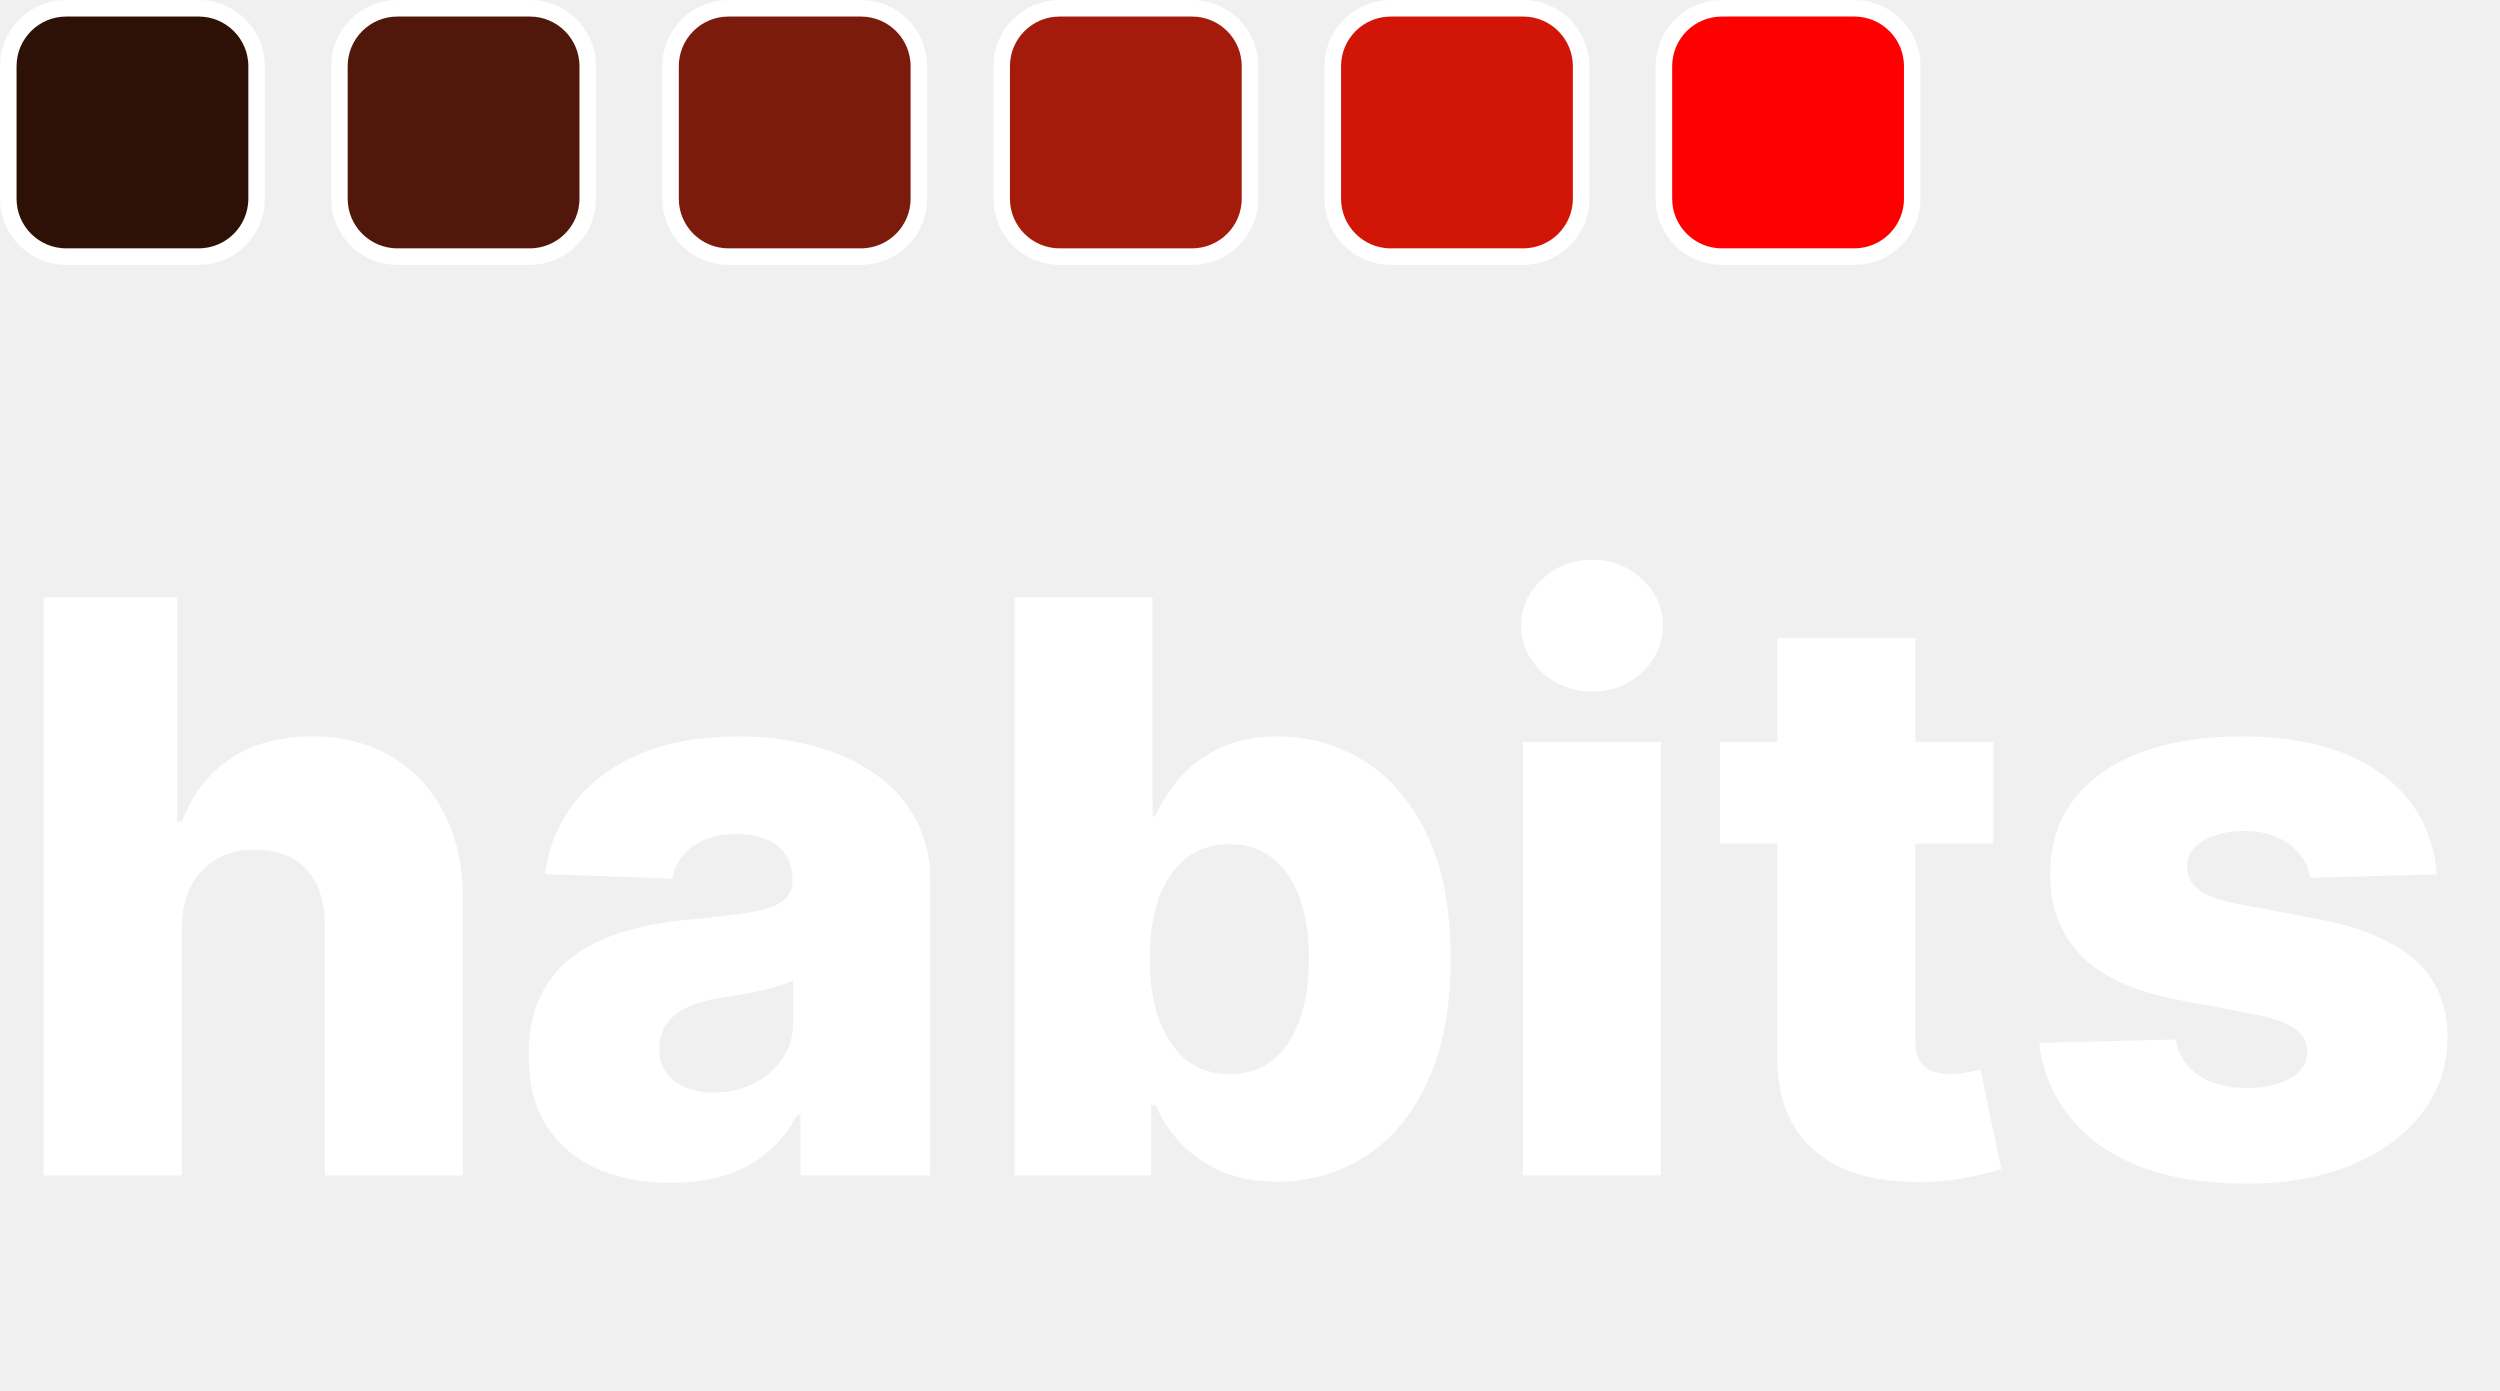
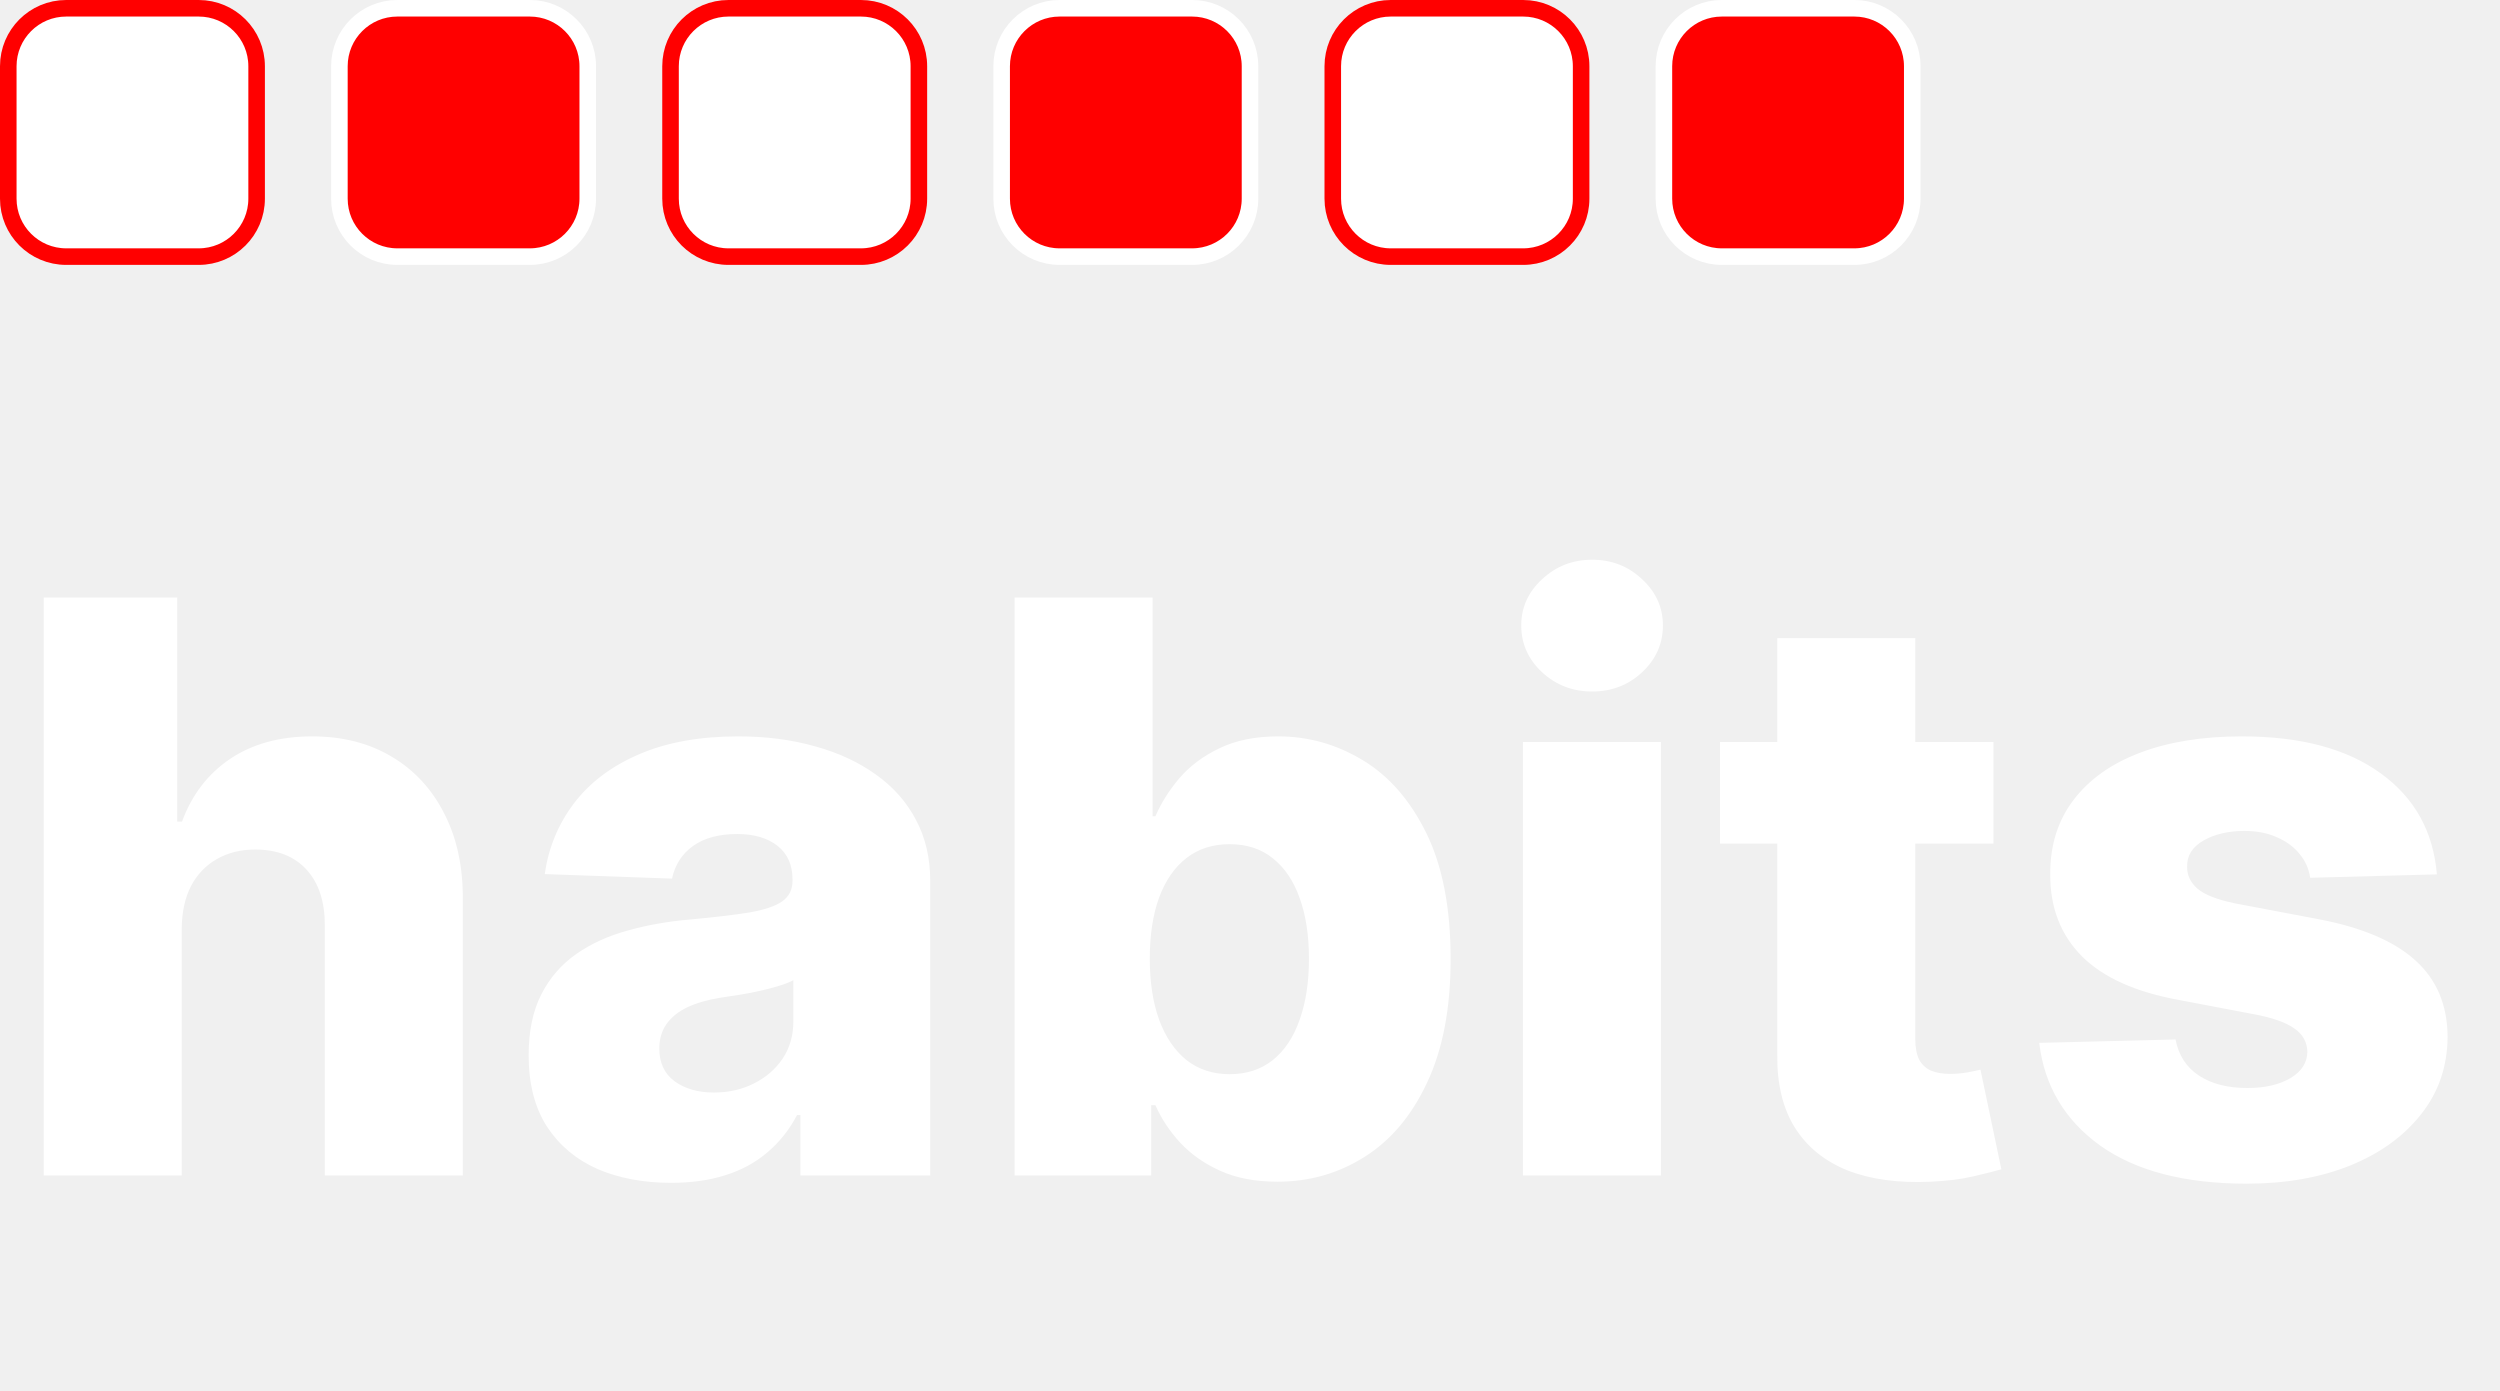
<svg xmlns="http://www.w3.org/2000/svg" width="151" height="84" viewBox="0 0 151 84" fill="none">
  <path d="M10.977 56.068V71H2.642V36.091H10.704V49.625H10.994C11.585 48.011 12.551 46.75 13.892 45.841C15.244 44.932 16.898 44.477 18.852 44.477C20.693 44.477 22.296 44.886 23.659 45.705C25.023 46.511 26.079 47.653 26.829 49.131C27.591 50.608 27.966 52.335 27.954 54.312V71H19.619V55.949C19.631 54.494 19.267 53.358 18.528 52.54C17.79 51.722 16.75 51.312 15.409 51.312C14.534 51.312 13.761 51.506 13.091 51.892C12.432 52.267 11.915 52.807 11.54 53.511C11.176 54.216 10.989 55.068 10.977 56.068ZM40.538 71.443C38.868 71.443 37.385 71.165 36.09 70.608C34.805 70.04 33.788 69.188 33.038 68.051C32.3 66.903 31.93 65.466 31.93 63.739C31.93 62.284 32.186 61.057 32.697 60.057C33.209 59.057 33.913 58.244 34.811 57.619C35.709 56.994 36.743 56.523 37.913 56.205C39.084 55.875 40.334 55.653 41.663 55.54C43.152 55.403 44.351 55.261 45.26 55.114C46.169 54.955 46.828 54.733 47.237 54.449C47.658 54.153 47.868 53.739 47.868 53.205V53.119C47.868 52.244 47.567 51.568 46.965 51.091C46.362 50.614 45.55 50.375 44.527 50.375C43.425 50.375 42.538 50.614 41.868 51.091C41.197 51.568 40.771 52.227 40.59 53.068L32.902 52.795C33.129 51.205 33.715 49.784 34.658 48.534C35.612 47.273 36.919 46.284 38.578 45.568C40.249 44.841 42.254 44.477 44.595 44.477C46.266 44.477 47.805 44.676 49.215 45.074C50.624 45.46 51.851 46.028 52.896 46.778C53.942 47.517 54.749 48.426 55.317 49.506C55.896 50.585 56.186 51.818 56.186 53.205V71H48.345V67.352H48.141C47.675 68.239 47.078 68.989 46.351 69.602C45.635 70.216 44.788 70.676 43.811 70.983C42.845 71.29 41.754 71.443 40.538 71.443ZM43.112 65.989C44.01 65.989 44.817 65.807 45.533 65.443C46.26 65.079 46.84 64.579 47.271 63.943C47.703 63.295 47.919 62.545 47.919 61.693V59.205C47.68 59.33 47.391 59.443 47.05 59.545C46.72 59.648 46.356 59.744 45.959 59.835C45.561 59.926 45.152 60.006 44.731 60.074C44.311 60.142 43.908 60.205 43.521 60.261C42.737 60.386 42.067 60.58 41.51 60.841C40.965 61.102 40.544 61.443 40.249 61.864C39.965 62.273 39.822 62.761 39.822 63.33C39.822 64.193 40.129 64.852 40.743 65.307C41.368 65.761 42.158 65.989 43.112 65.989ZM61.283 71V36.091H69.618V49.301H69.788C70.129 48.506 70.612 47.739 71.237 47C71.874 46.261 72.68 45.659 73.658 45.193C74.646 44.716 75.828 44.477 77.203 44.477C79.021 44.477 80.72 44.955 82.3 45.909C83.891 46.864 85.175 48.335 86.152 50.324C87.129 52.312 87.618 54.847 87.618 57.926C87.618 60.892 87.146 63.375 86.203 65.375C85.271 67.375 84.01 68.875 82.419 69.875C80.84 70.875 79.084 71.375 77.152 71.375C75.834 71.375 74.692 71.159 73.726 70.727C72.76 70.296 71.947 69.727 71.288 69.023C70.641 68.318 70.141 67.562 69.788 66.756H69.533V71H61.283ZM69.447 57.909C69.447 59.318 69.635 60.545 70.01 61.591C70.396 62.636 70.947 63.449 71.663 64.028C72.391 64.597 73.26 64.881 74.271 64.881C75.294 64.881 76.163 64.597 76.879 64.028C77.595 63.449 78.135 62.636 78.499 61.591C78.874 60.545 79.061 59.318 79.061 57.909C79.061 56.5 78.874 55.278 78.499 54.244C78.135 53.21 77.595 52.409 76.879 51.841C76.175 51.273 75.305 50.989 74.271 50.989C73.249 50.989 72.379 51.267 71.663 51.824C70.947 52.381 70.396 53.176 70.01 54.21C69.635 55.244 69.447 56.477 69.447 57.909ZM91.986 71V44.818H100.321V71H91.986ZM96.162 41.767C94.992 41.767 93.986 41.381 93.145 40.608C92.304 39.824 91.883 38.881 91.883 37.778C91.883 36.688 92.304 35.756 93.145 34.983C93.986 34.199 94.992 33.807 96.162 33.807C97.344 33.807 98.349 34.199 99.179 34.983C100.02 35.756 100.44 36.688 100.44 37.778C100.44 38.881 100.02 39.824 99.179 40.608C98.349 41.381 97.344 41.767 96.162 41.767ZM120.405 44.818V50.955H103.888V44.818H120.405ZM107.348 38.545H115.683V62.767C115.683 63.278 115.763 63.693 115.922 64.011C116.092 64.318 116.337 64.54 116.655 64.676C116.973 64.801 117.354 64.864 117.797 64.864C118.115 64.864 118.45 64.835 118.803 64.778C119.166 64.71 119.439 64.653 119.621 64.608L120.882 70.625C120.484 70.739 119.922 70.881 119.195 71.051C118.479 71.222 117.621 71.329 116.621 71.375C114.666 71.466 112.99 71.239 111.592 70.693C110.206 70.136 109.143 69.273 108.405 68.102C107.678 66.932 107.325 65.46 107.348 63.688V38.545ZM147.188 52.812L139.534 53.017C139.455 52.472 139.239 51.989 138.886 51.568C138.534 51.136 138.074 50.801 137.506 50.562C136.949 50.312 136.301 50.188 135.562 50.188C134.597 50.188 133.773 50.381 133.091 50.767C132.42 51.153 132.091 51.676 132.102 52.335C132.091 52.847 132.295 53.29 132.716 53.665C133.148 54.04 133.915 54.341 135.017 54.568L140.062 55.523C142.676 56.023 144.619 56.852 145.892 58.011C147.176 59.17 147.824 60.705 147.835 62.614C147.824 64.409 147.29 65.972 146.233 67.301C145.188 68.631 143.756 69.665 141.938 70.403C140.119 71.131 138.04 71.494 135.699 71.494C131.96 71.494 129.011 70.727 126.852 69.193C124.705 67.648 123.477 65.579 123.17 62.989L131.403 62.784C131.585 63.739 132.057 64.466 132.818 64.966C133.58 65.466 134.551 65.716 135.733 65.716C136.801 65.716 137.67 65.517 138.341 65.119C139.011 64.722 139.352 64.193 139.364 63.534C139.352 62.943 139.091 62.472 138.58 62.119C138.068 61.756 137.267 61.472 136.176 61.267L131.608 60.398C128.983 59.92 127.028 59.04 125.744 57.756C124.46 56.46 123.824 54.812 123.835 52.812C123.824 51.062 124.29 49.568 125.233 48.33C126.176 47.08 127.517 46.125 129.256 45.466C130.994 44.807 133.045 44.477 135.409 44.477C138.955 44.477 141.75 45.222 143.795 46.71C145.841 48.188 146.972 50.222 147.188 52.812Z" fill="white" />
-   <rect x="0.5" y="0.5" width="15" height="15" rx="3.5" fill="#2d1106" stroke="#ffffff" />
-   <rect x="20.5" y="0.5" width="15" height="15" rx="3.5" fill="#52170b" stroke="#ffffff" />
-   <rect x="40.5" y="0.5" width="15" height="15" rx="3.5" fill="#7a1b0c" stroke="#ffffff" />
-   <rect x="60.5" y="0.5" width="15" height="15" rx="3.5" fill="#a51b0b" stroke="#ffffff" />
-   <rect x="80.5" y="0.5" width="15" height="15" rx="3.5" fill="#d11507" stroke="#ffffff" />
+   <rect x="0.5" y="0.5" width="15" height="15" rx="3.5" fill="#ffffff" stroke="#ff0000" />
+   <rect x="20.5" y="0.5" width="15" height="15" rx="3.5" fill="#ff0000" stroke="#ffffff" />
+   <rect x="40.5" y="0.5" width="15" height="15" rx="3.5" fill="#ffffff" stroke="#ff0000" />
+   <rect x="60.5" y="0.5" width="15" height="15" rx="3.5" fill="#ff0000" stroke="#ffffff" />
+   <rect x="80.5" y="0.5" width="15" height="15" rx="3.5" fill="#ffffff" stroke="#ff0000" />
  <rect x="100.5" y="0.5" width="15" height="15" rx="3.5" fill="#ff0000" stroke="#ffffff" />
</svg>
